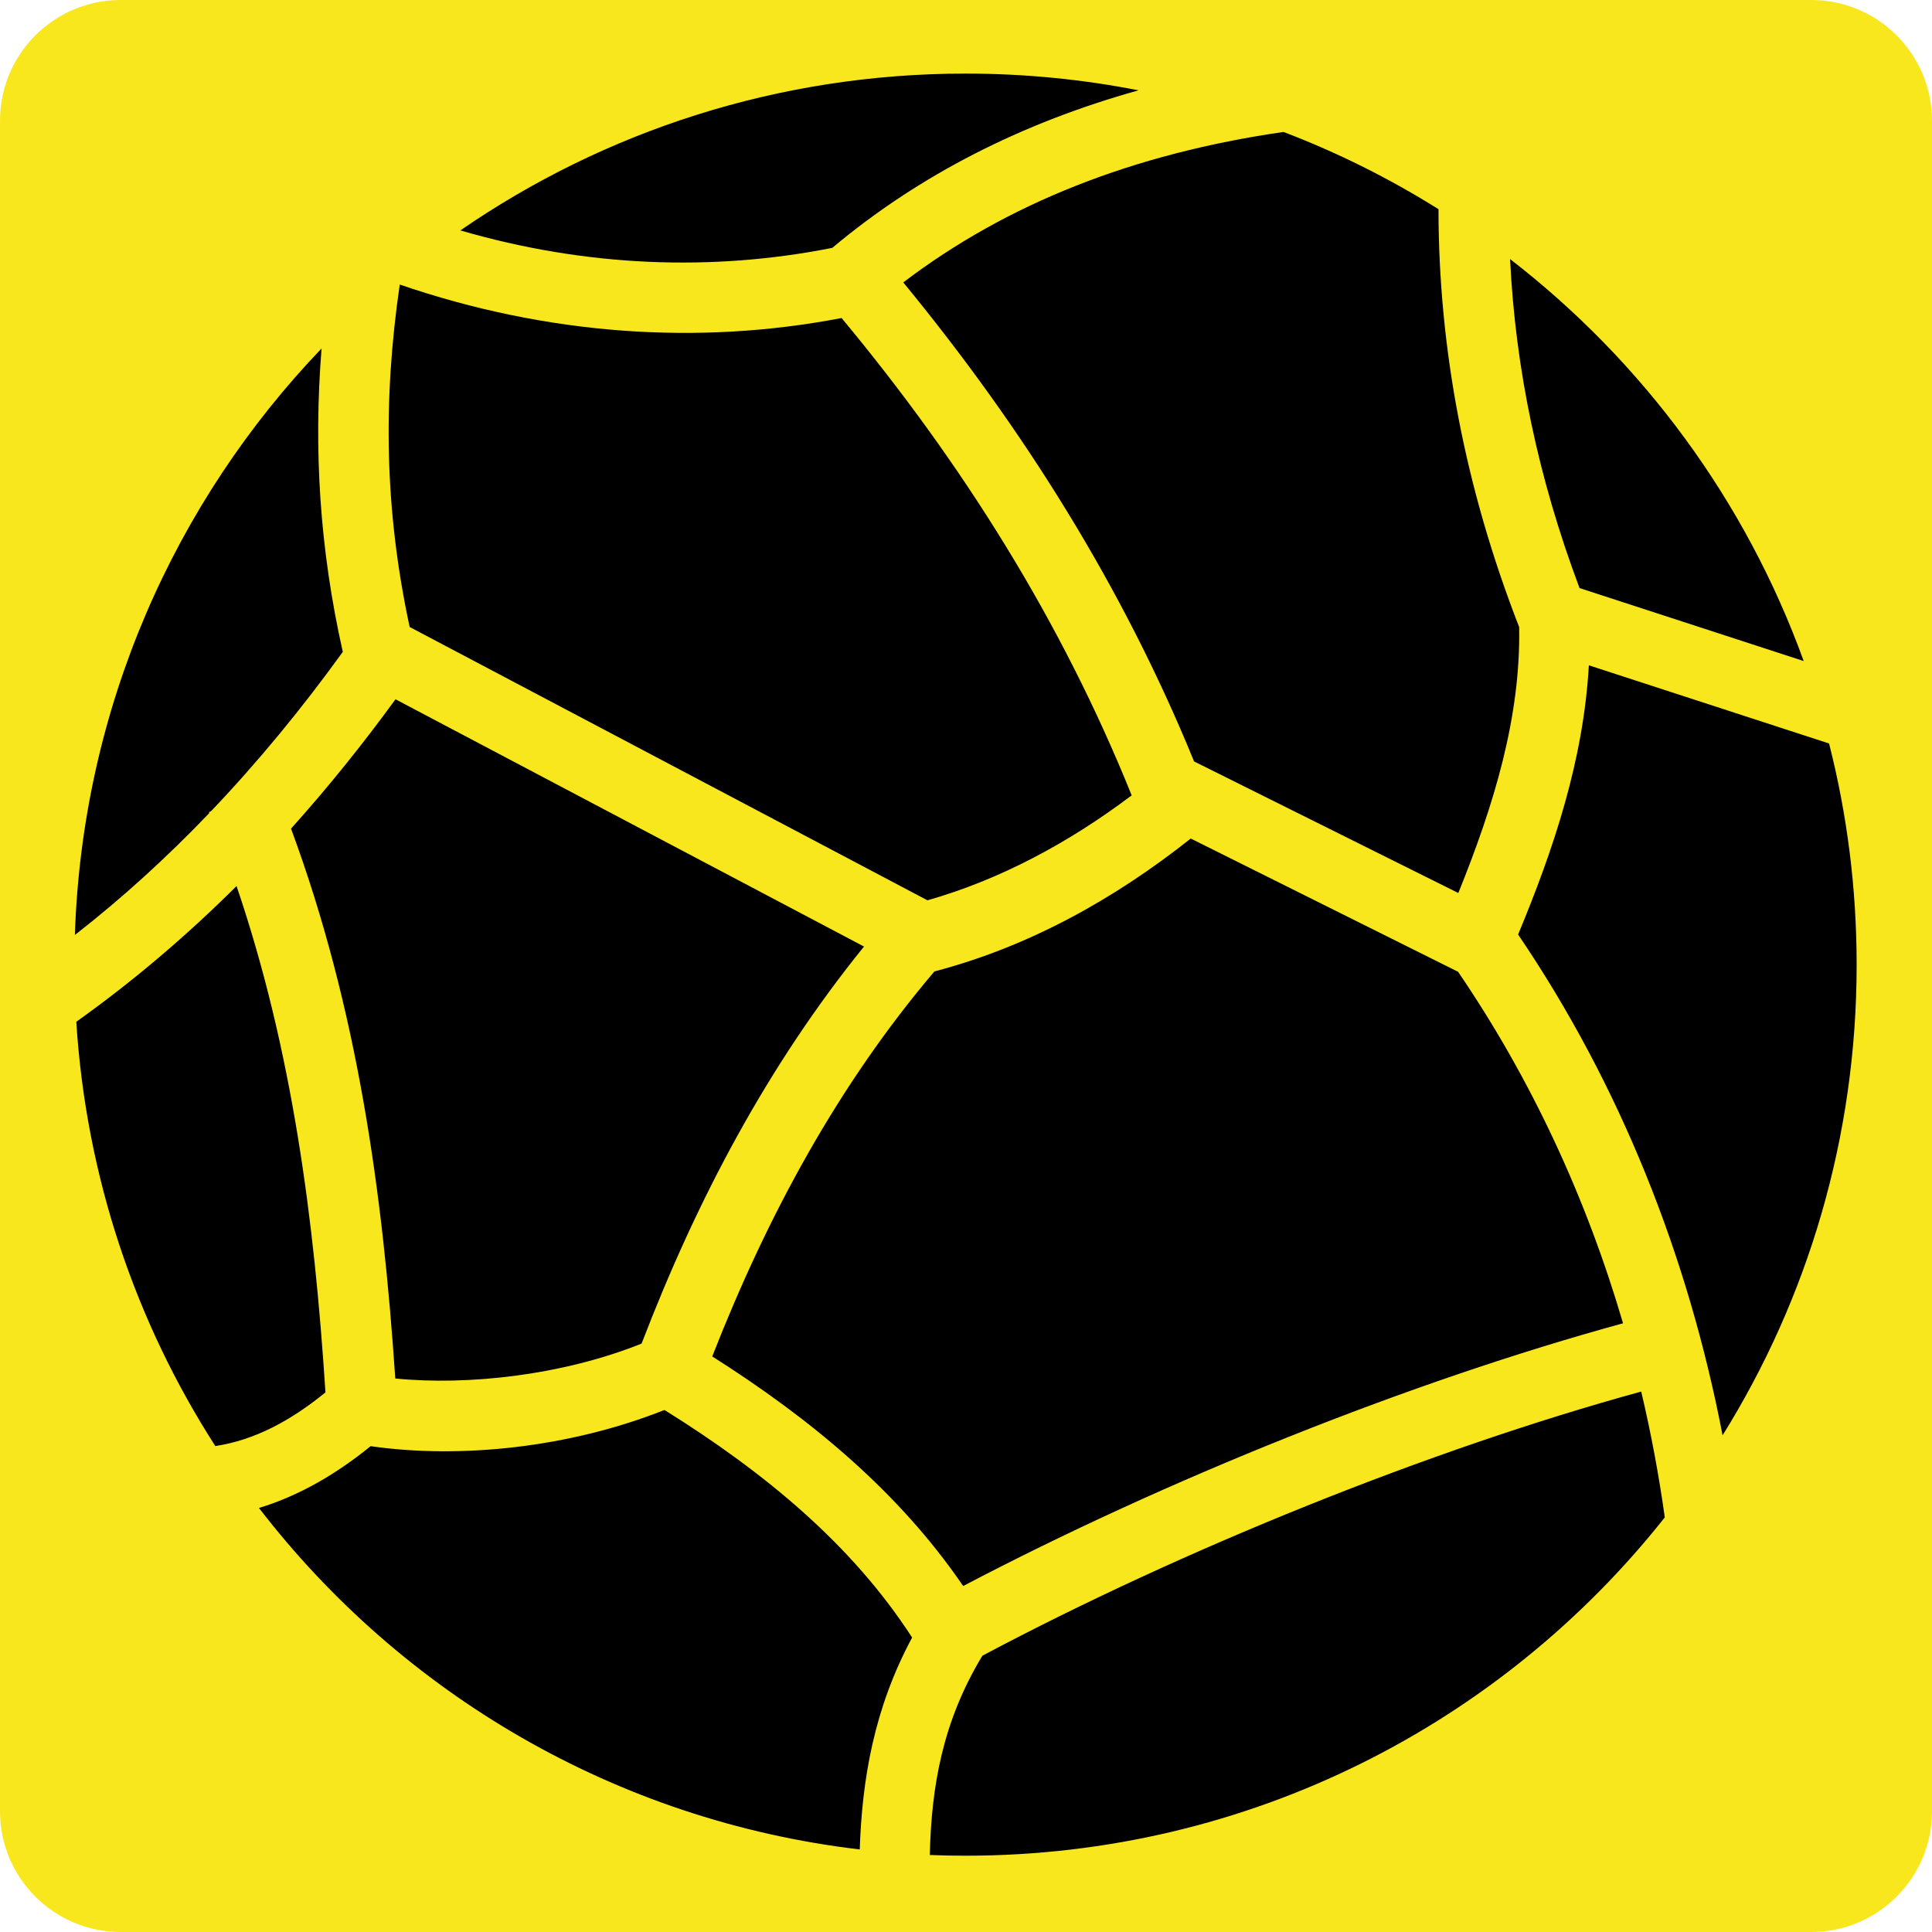
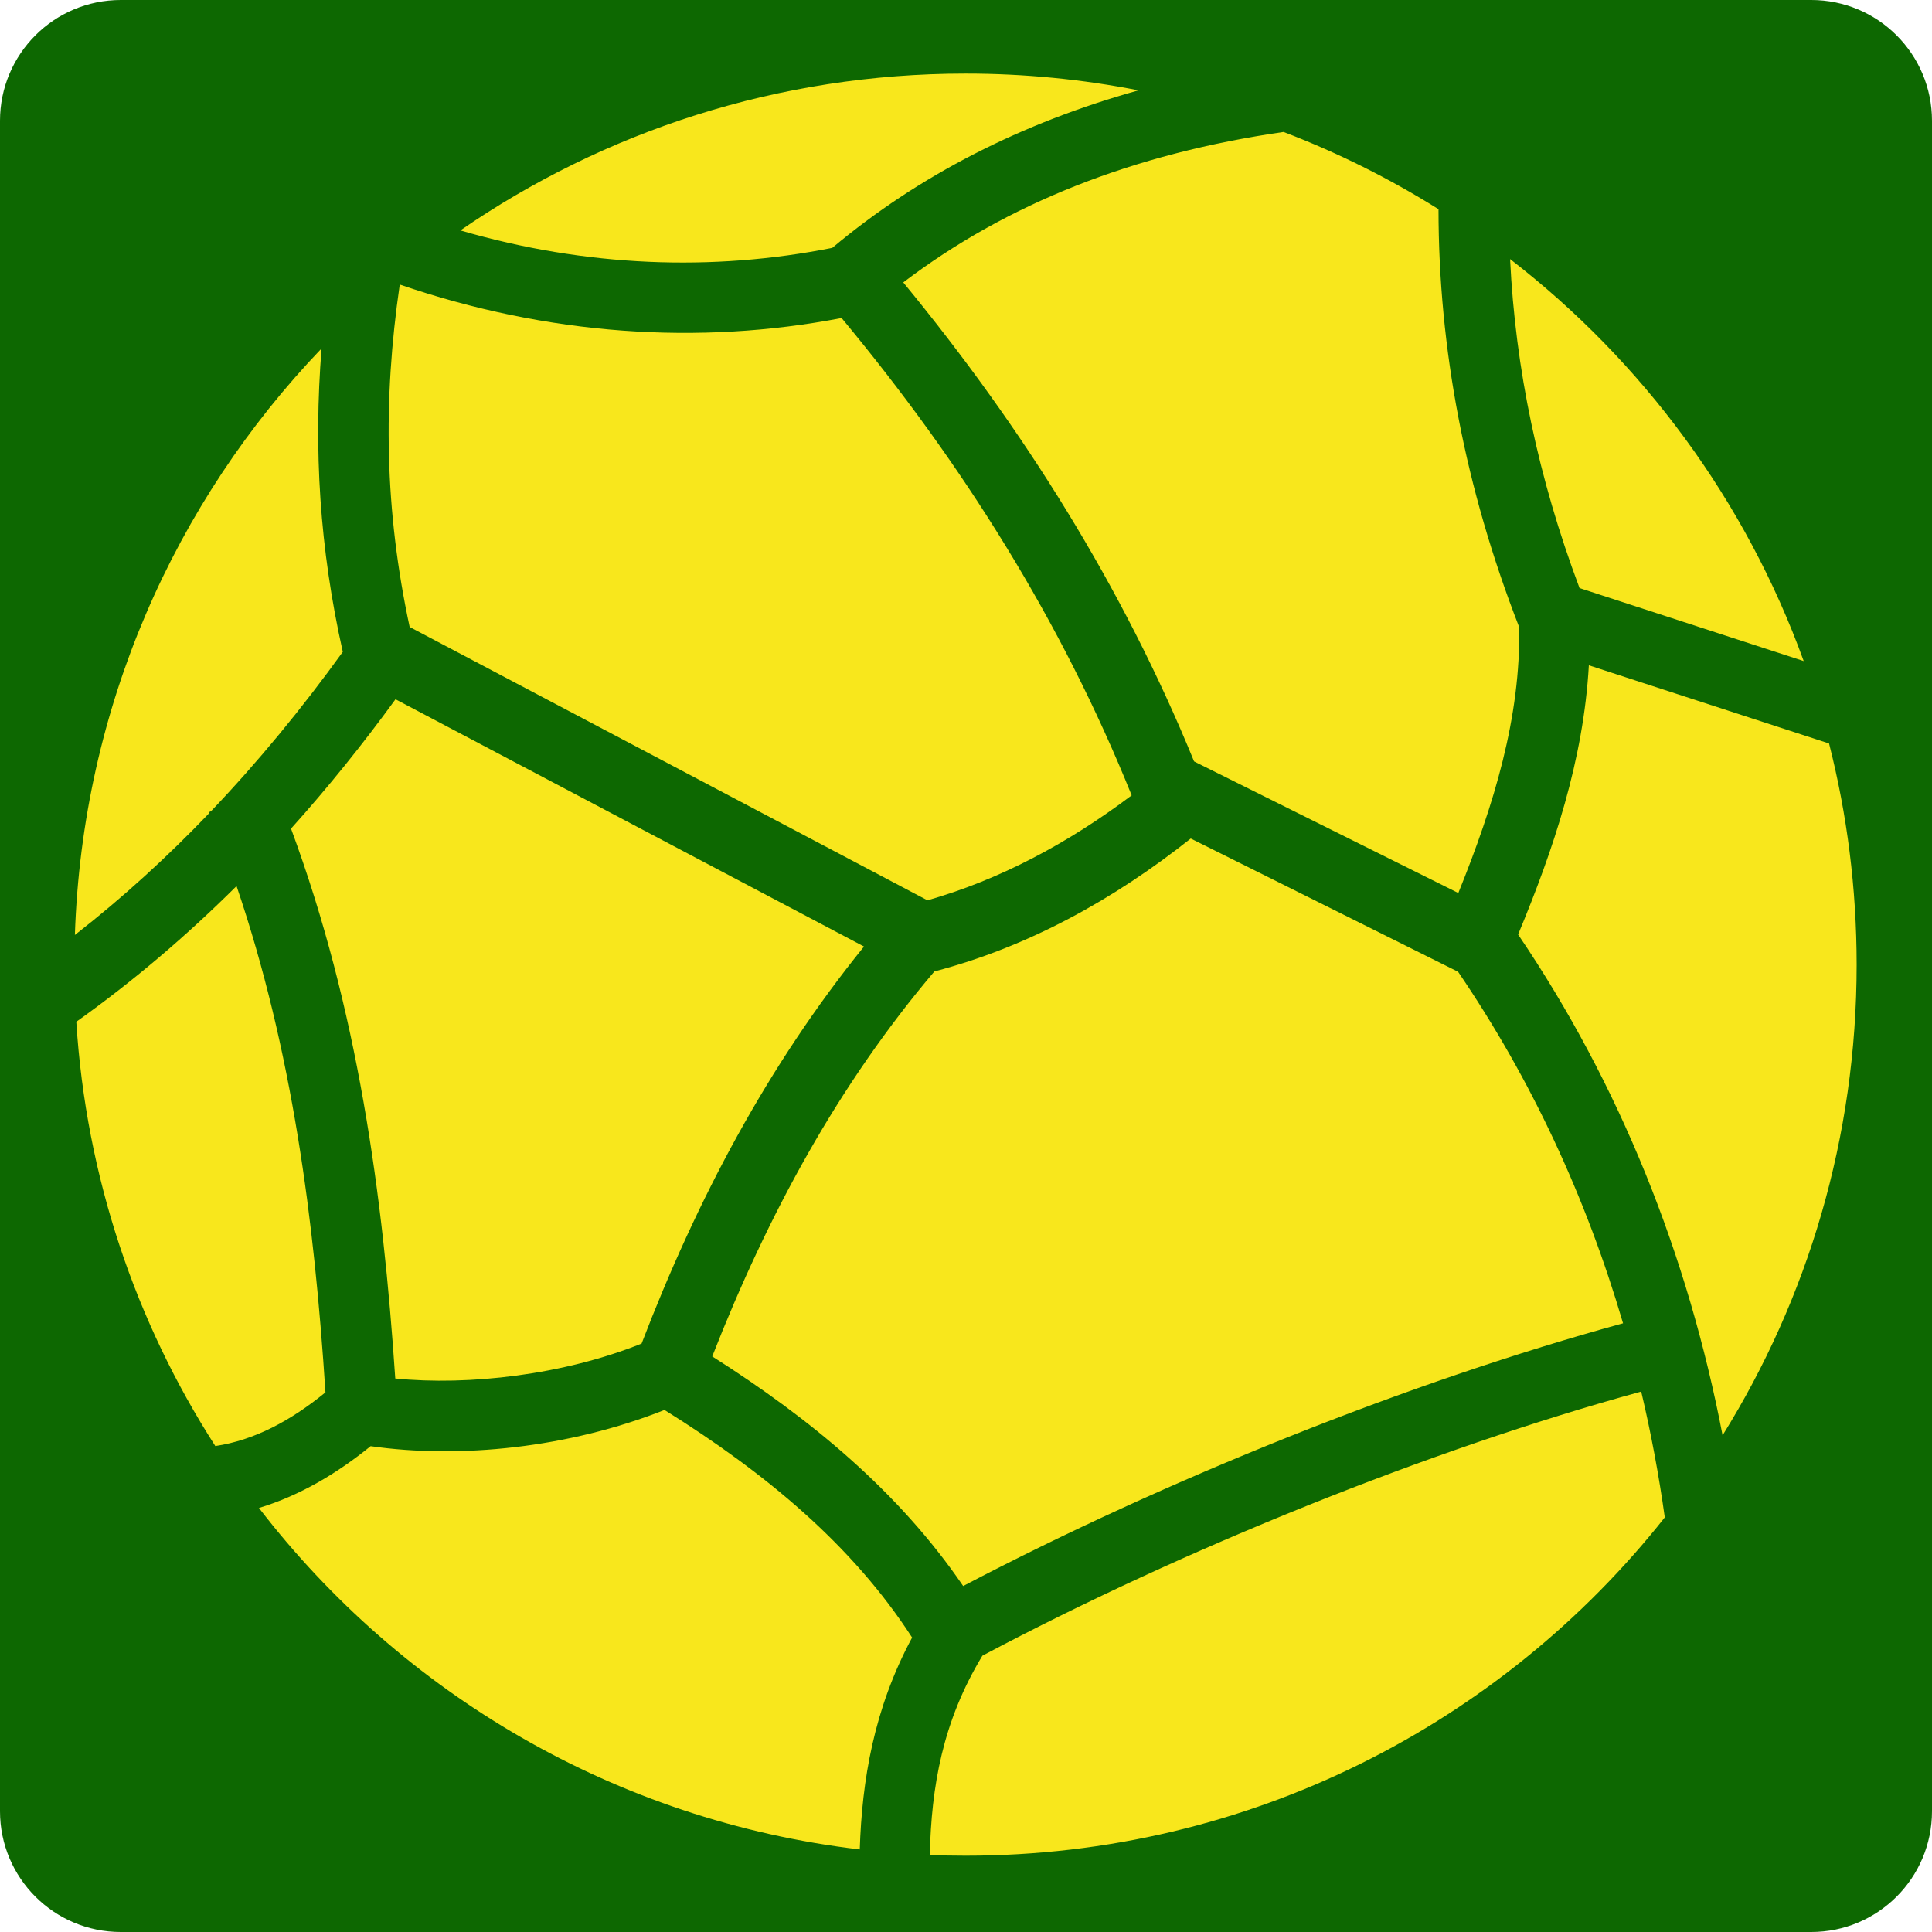
<svg xmlns="http://www.w3.org/2000/svg" style="height: 512px; width: 512px;" viewBox="0 0 512 512">
-   <rect fill="#f8e71c" fill-opacity="1" height="512" width="512" rx="32" ry="32" />
+   <rect fill="#0d6801" fill-opacity="1" height="512" width="512" rx="32" ry="32" />
  <g class="" style="" transform="translate(0,0)">
-     <path d="M255.875 19.5C206.14 19.5 160.037 34.86 122 61.063c33.35 9.71 66.81 10.924 98.563 4.624 23.058-19.33 50.26-33.13 81.156-41.75-14.83-2.91-30.157-4.437-45.845-4.437zm84.28 15.47c-39.835 5.745-73.35 19.004-100.78 39.874 31.776 38.663 58.146 80.623 77.063 126.937l2.125 1.064 67.906 33.812c9.494-23.477 16.547-46.637 16.124-70.47-14.33-36.806-21.36-73.78-21.375-110.75-12.902-8.085-26.644-14.965-41.064-20.467zm60.033 33.686c1.4 29.016 7.45 58.036 18.406 87.188L478 175.188c-15.394-42.552-42.668-79.38-77.813-106.532zm-294.25 6.75c-4.492 30.815-4.006 59.867 2.624 90.75l137.22 72.438c19.06-5.428 37.233-15.08 54.124-27.813-18.547-46.068-44.764-87.854-76.875-126.5-37.813 7.266-77.826 4.59-117.093-8.874zm-20.72 16.938c-38.897 40.635-63.402 95.16-65.374 155.437 12.708-9.902 24.53-20.713 35.625-32.31-.035-.084-.06-.17-.095-.25l.53-.22c12.524-13.14 24.12-27.26 34.94-42.25-6.154-27.393-7.755-53.692-5.626-80.406zm335.844 83.97c-1.416 25.13-9.332 48.69-18.75 71.342 27.002 39.79 45.036 85.1 54.188 132.72 22.526-36.18 35.53-78.914 35.53-124.72 0-20.237-2.535-39.886-7.31-58.625l-63.658-20.718zm-316.25 9c-8.685 11.924-17.89 23.38-27.687 34.28 17.71 47.887 24.35 96.876 27.625 145.72 19.492 1.947 44.6-.948 65.28-9.252 14.61-38.1 33.473-73.77 58.94-105.218l-124.157-65.53zm210.75 36.905c-20.514 16.267-43.27 28.78-67.937 35.218-25.362 29.9-44.158 64.425-58.875 102.03 25.945 16.47 49.38 35.766 66.5 60.844 53.625-28.136 118.39-54.17 174.875-69.625-9.758-33.28-24.35-64.76-43.72-93.156l-70.842-35.31zM62.688 234.812C49.61 247.83 35.511 259.882 20.22 270.78c2.602 41.27 15.764 79.64 36.843 112.44 10.402-1.57 19.94-6.687 29.187-14.22-2.964-45.772-8.778-90.685-23.563-134.188zm372.25 133.968c-56.05 15.36-121.654 41.877-174.593 70-10.558 17.43-13.517 34.648-13.938 52.814 3.145.124 6.294.187 9.47.187 75.177 0 142.078-35.016 185.31-89.655-1.577-11.25-3.65-22.378-6.248-33.344zm-258.843 4.876c-25.448 10.093-54.342 12.98-77.875 9.594-8.802 7.15-18.705 13.085-29.595 16.375 37.79 49.093 94.466 82.86 159.22 90.5.59-18.247 3.69-37.243 13.874-56.156-15.817-24.467-38.78-43.577-65.626-60.314z" fill="#000000" fill-opacity="1" />
+     <path d="M255.875 19.5C206.14 19.5 160.037 34.86 122 61.063c33.35 9.71 66.81 10.924 98.563 4.624 23.058-19.33 50.26-33.13 81.156-41.75-14.83-2.91-30.157-4.437-45.845-4.437zm84.28 15.47c-39.835 5.745-73.35 19.004-100.78 39.874 31.776 38.663 58.146 80.623 77.063 126.937l2.125 1.064 67.906 33.812c9.494-23.477 16.547-46.637 16.124-70.47-14.33-36.806-21.36-73.78-21.375-110.75-12.902-8.085-26.644-14.965-41.064-20.467zm60.033 33.686c1.4 29.016 7.45 58.036 18.406 87.188L478 175.188c-15.394-42.552-42.668-79.38-77.813-106.532zm-294.25 6.75c-4.492 30.815-4.006 59.867 2.624 90.75l137.22 72.438c19.06-5.428 37.233-15.08 54.124-27.813-18.547-46.068-44.764-87.854-76.875-126.5-37.813 7.266-77.826 4.59-117.093-8.874zm-20.72 16.938c-38.897 40.635-63.402 95.16-65.374 155.437 12.708-9.902 24.53-20.713 35.625-32.31-.035-.084-.06-.17-.095-.25l.53-.22c12.524-13.14 24.12-27.26 34.94-42.25-6.154-27.393-7.755-53.692-5.626-80.406zm335.844 83.97c-1.416 25.13-9.332 48.69-18.75 71.342 27.002 39.79 45.036 85.1 54.188 132.72 22.526-36.18 35.53-78.914 35.53-124.72 0-20.237-2.535-39.886-7.31-58.625l-63.658-20.718zm-316.25 9c-8.685 11.924-17.89 23.38-27.687 34.28 17.71 47.887 24.35 96.876 27.625 145.72 19.492 1.947 44.6-.948 65.28-9.252 14.61-38.1 33.473-73.77 58.94-105.218l-124.157-65.53zm210.75 36.905c-20.514 16.267-43.27 28.78-67.937 35.218-25.362 29.9-44.158 64.425-58.875 102.03 25.945 16.47 49.38 35.766 66.5 60.844 53.625-28.136 118.39-54.17 174.875-69.625-9.758-33.28-24.35-64.76-43.72-93.156l-70.842-35.31zM62.688 234.812C49.61 247.83 35.511 259.882 20.22 270.78c2.602 41.27 15.764 79.64 36.843 112.44 10.402-1.57 19.94-6.687 29.187-14.22-2.964-45.772-8.778-90.685-23.563-134.188zm372.25 133.968c-56.05 15.36-121.654 41.877-174.593 70-10.558 17.43-13.517 34.648-13.938 52.814 3.145.124 6.294.187 9.47.187 75.177 0 142.078-35.016 185.31-89.655-1.577-11.25-3.65-22.378-6.248-33.344zm-258.843 4.876c-25.448 10.093-54.342 12.98-77.875 9.594-8.802 7.15-18.705 13.085-29.595 16.375 37.79 49.093 94.466 82.86 159.22 90.5.59-18.247 3.69-37.243 13.874-56.156-15.817-24.467-38.78-43.577-65.626-60.314z" fill="#f8e71c" fill-opacity="1" />
  </g>
</svg>
